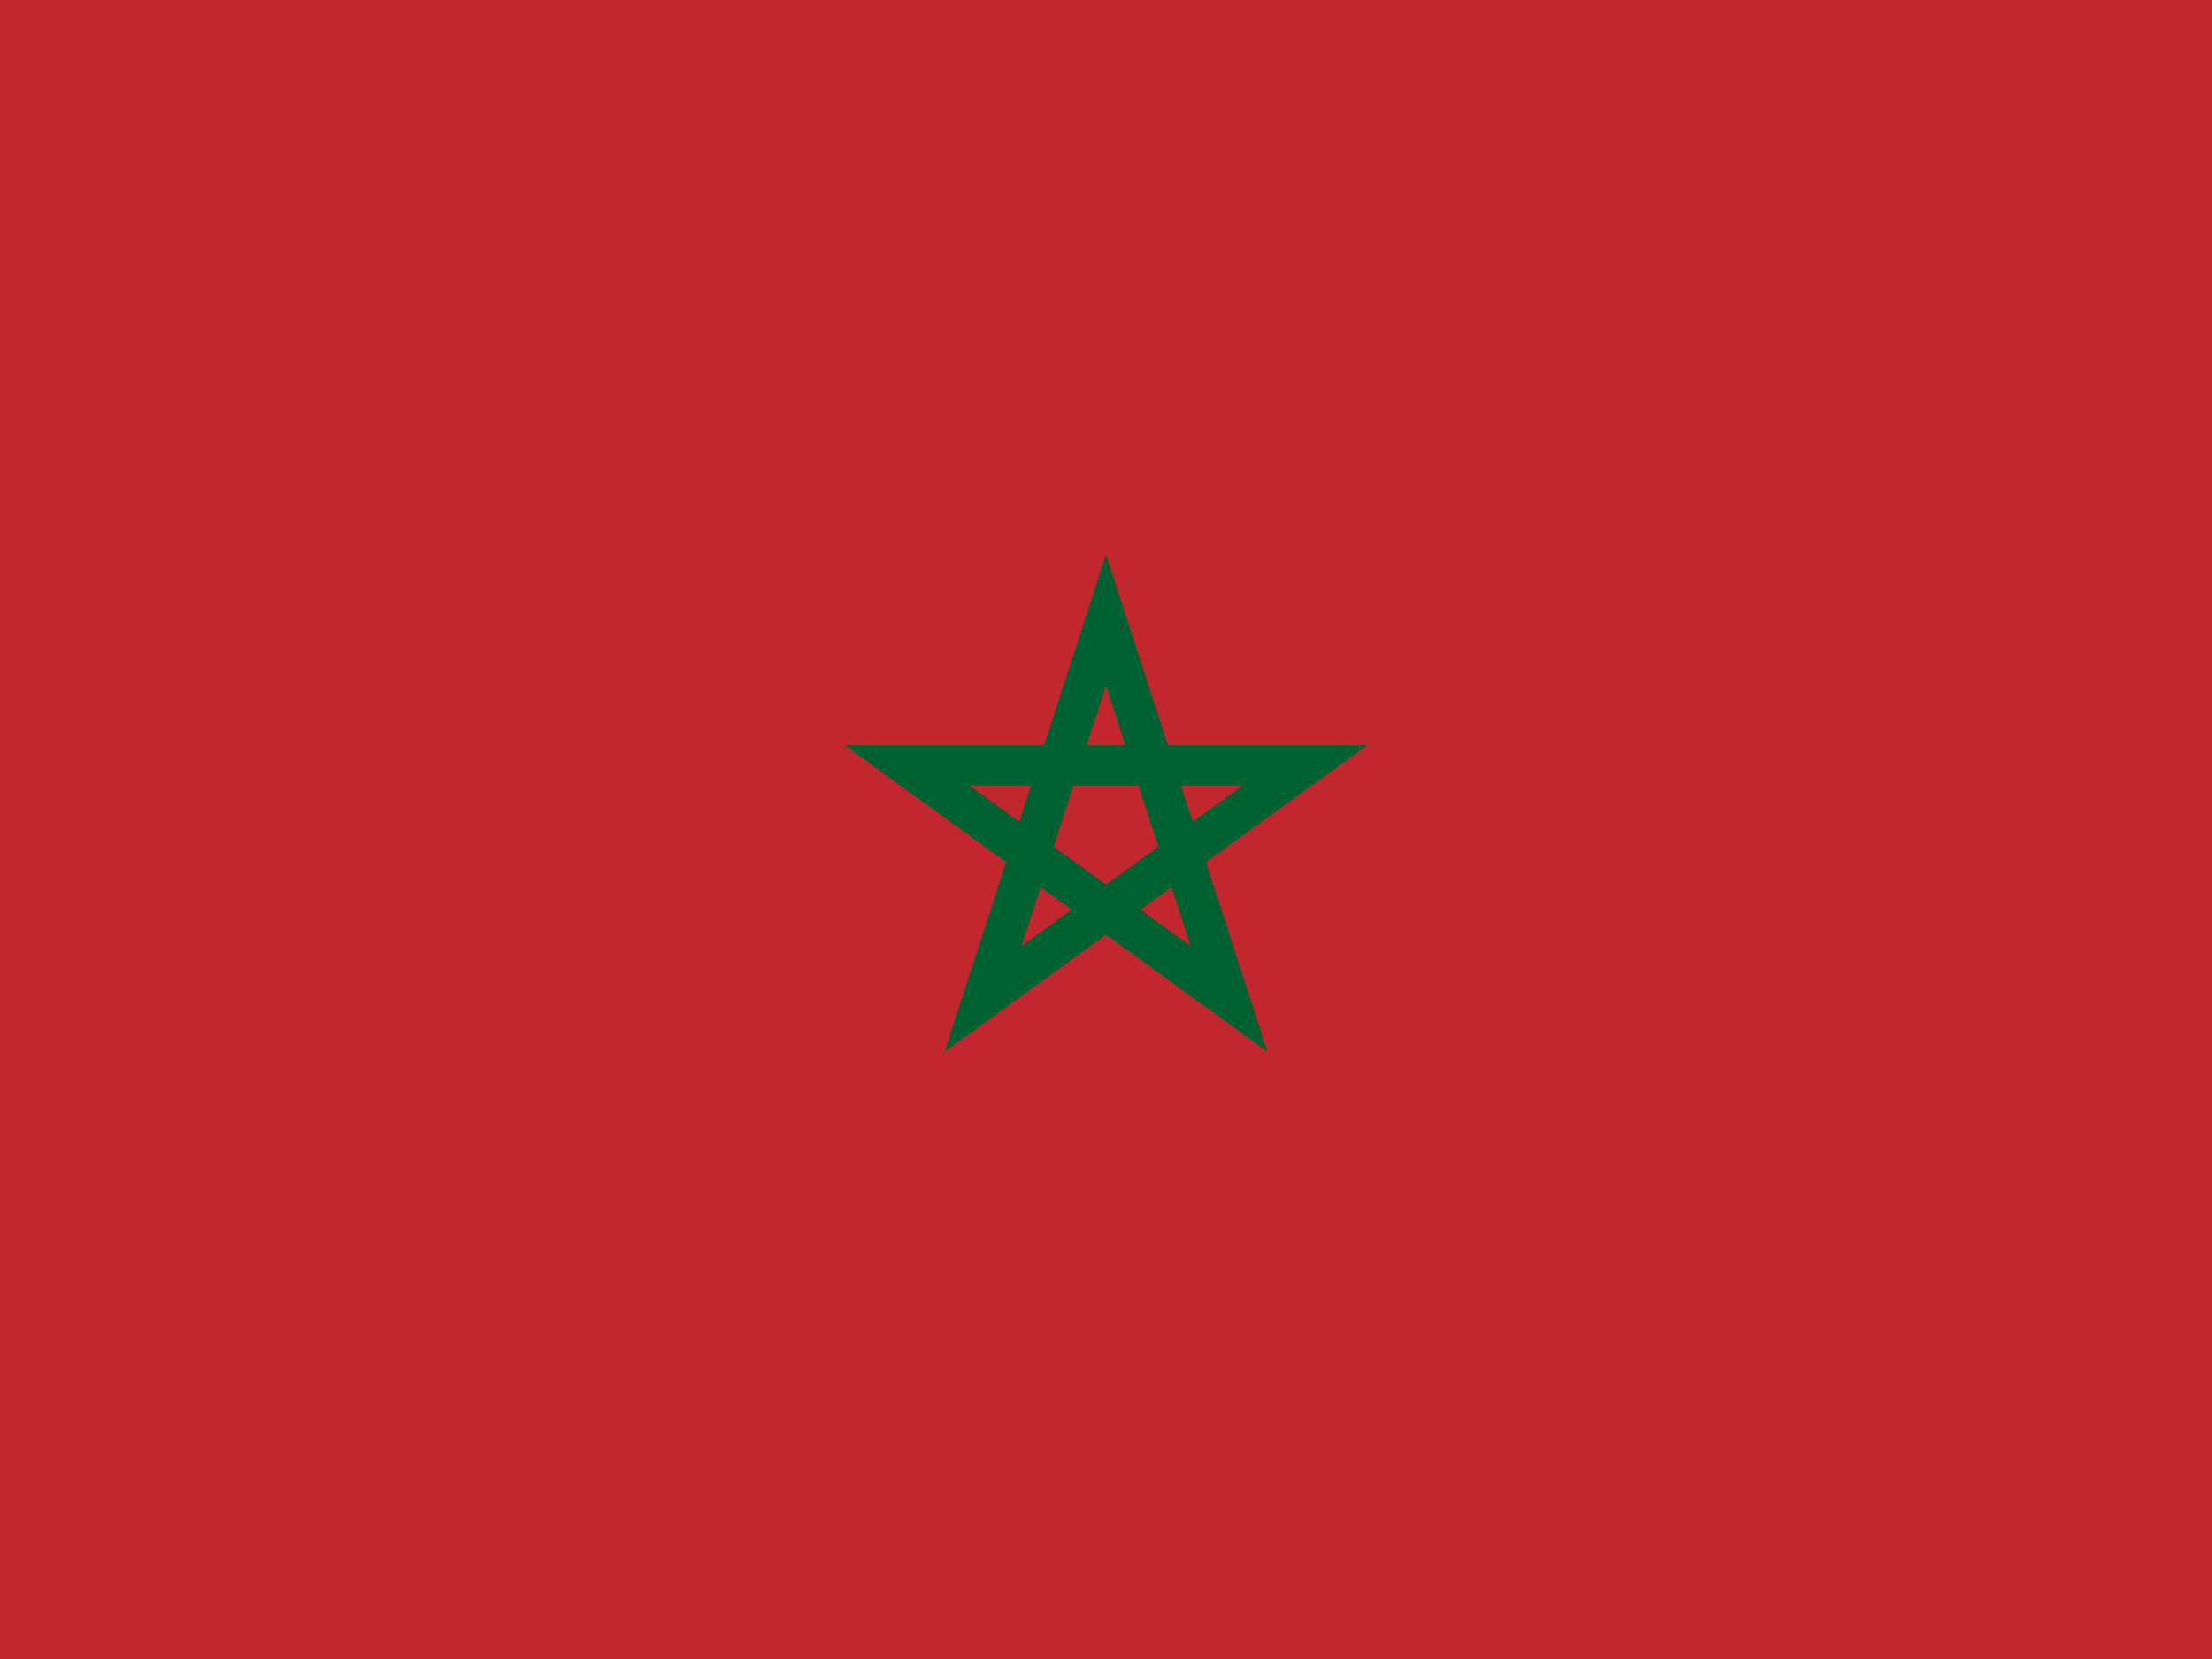
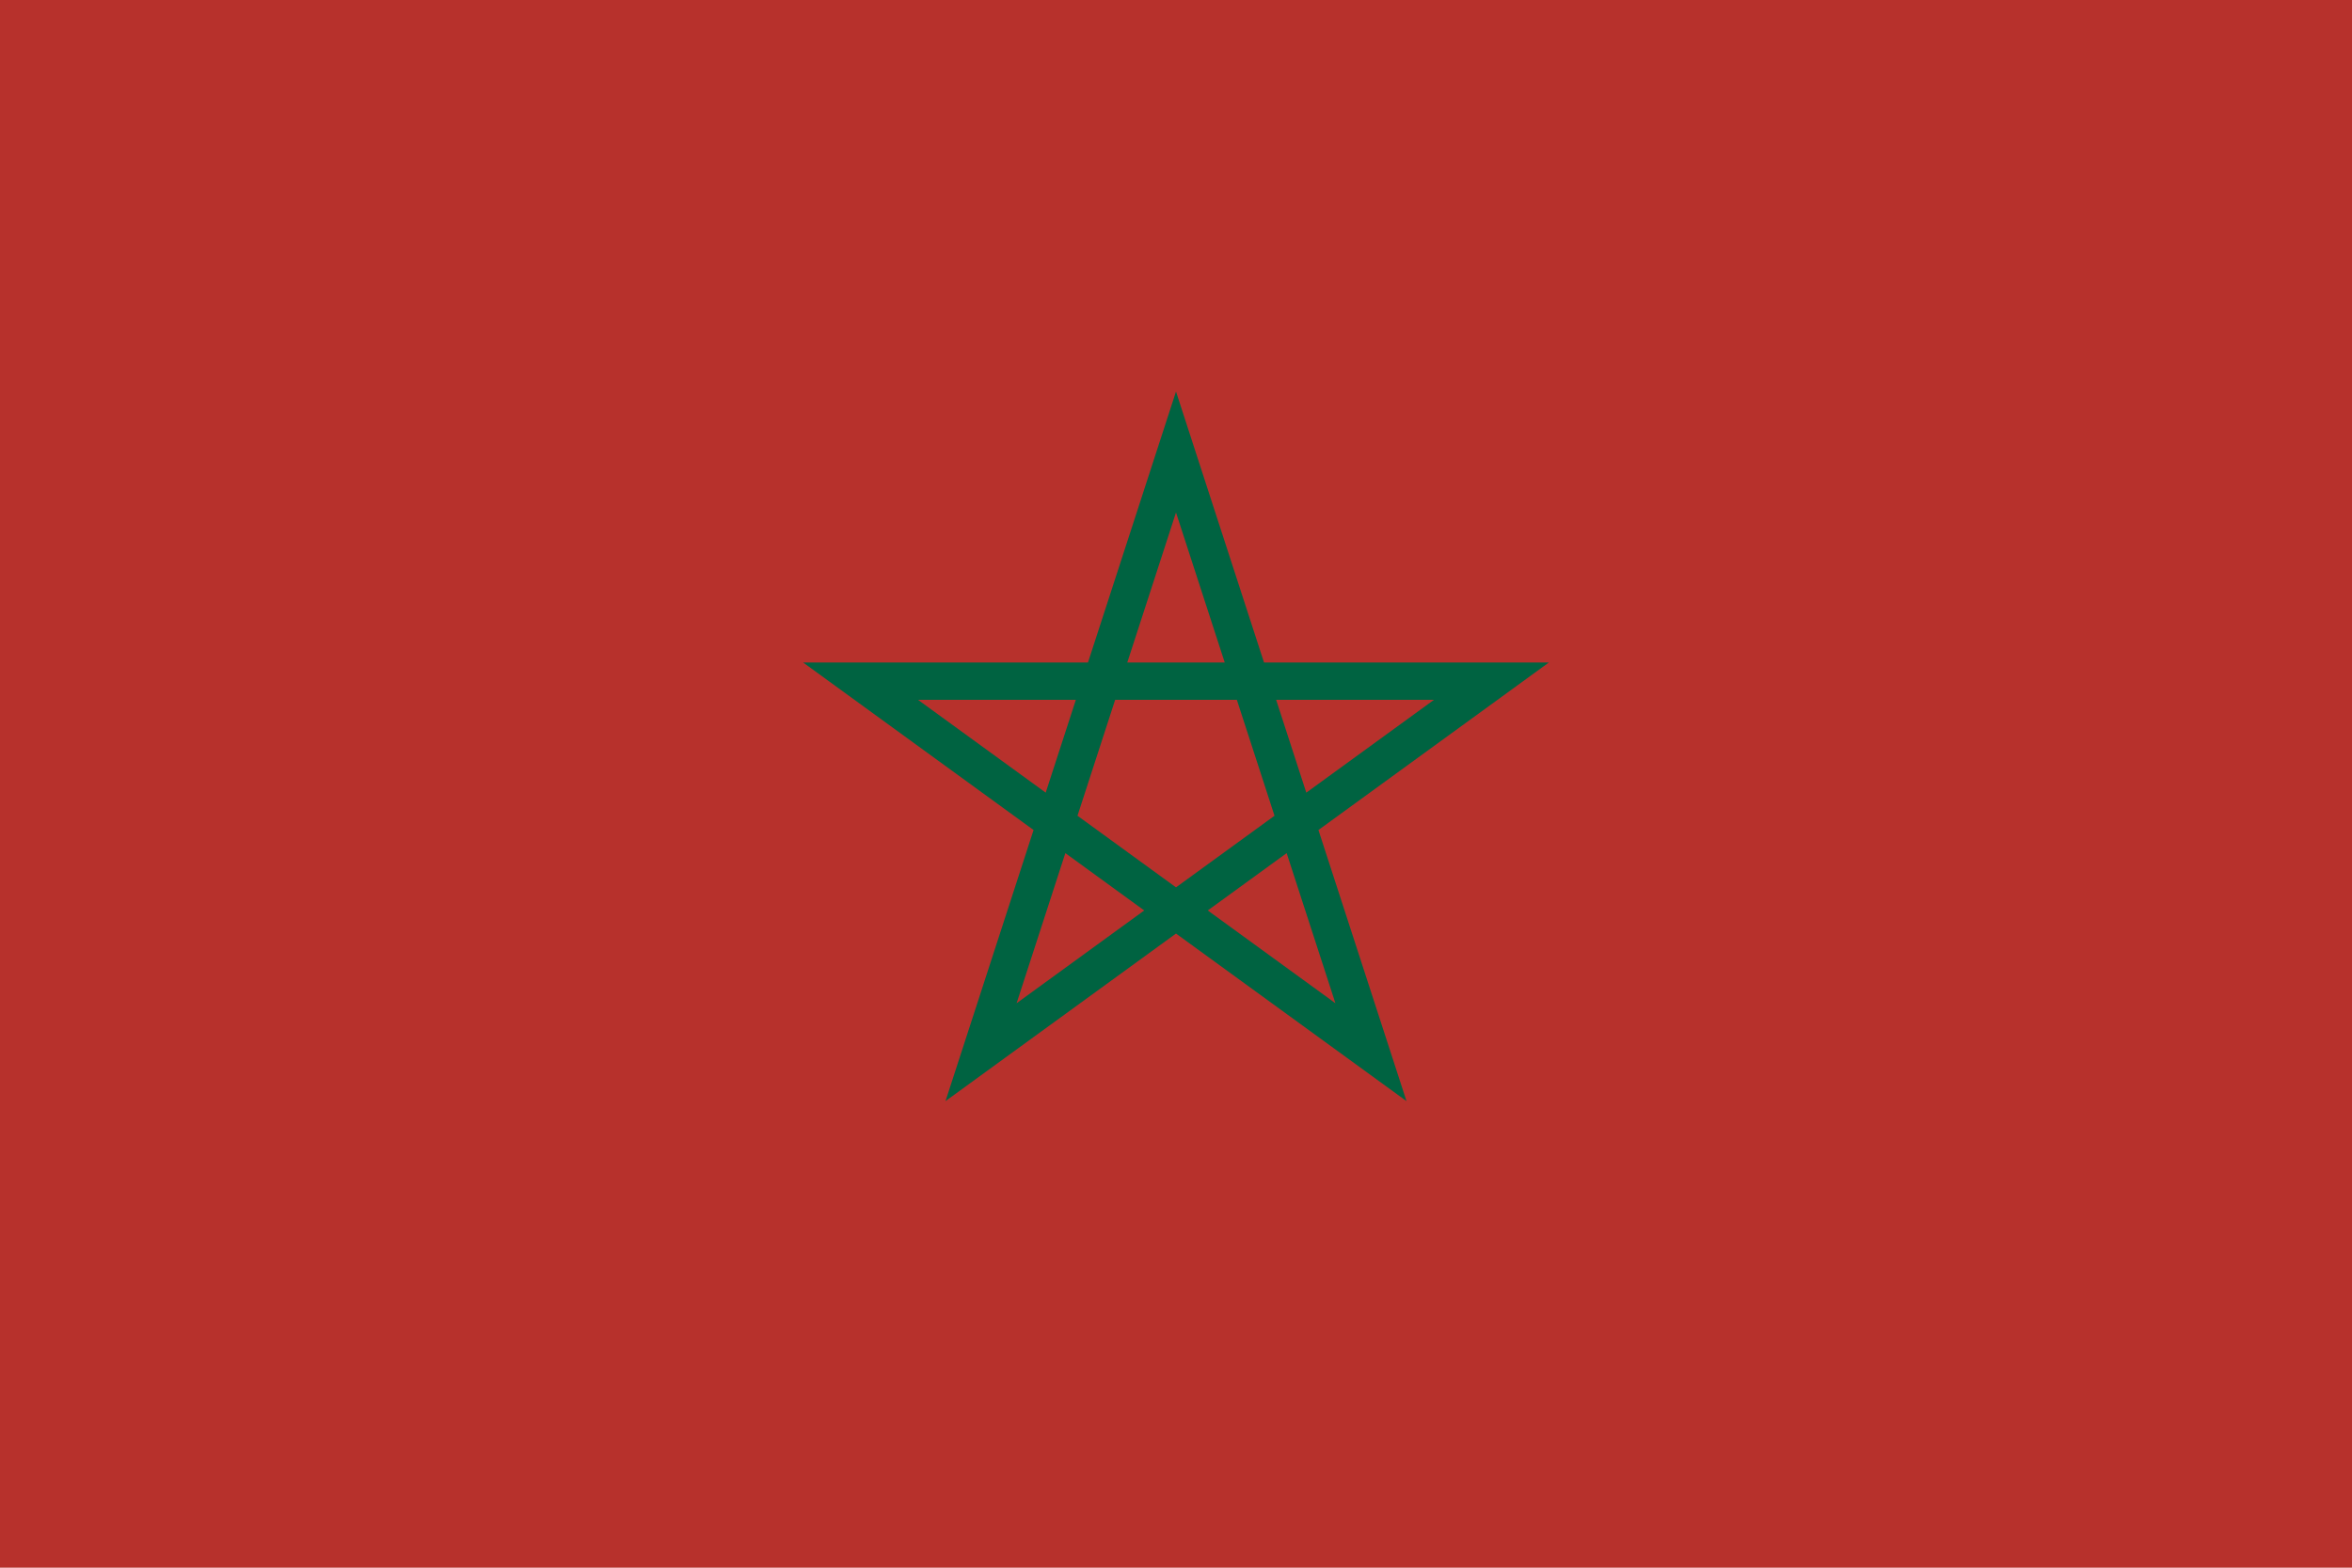
- <svg xmlns="http://www.w3.org/2000/svg" id="flag-icons-ma" viewBox="0 0 640 480">
-   <path fill="#c1272d" d="M640 0H0v480h640z" />
-   <path fill="none" stroke="#006233" stroke-width="11.7" d="M320 179.4 284.4 289l93.2-67.6H262.4l93.2 67.6z" />
+ <svg xmlns="http://www.w3.org/2000/svg" viewBox="0 0 9 6">
+   <path fill="#B7312C" d="M0 0h9v6H0z" />
+   <path fill="none" stroke="#006341" stroke-width=".143" d="M4.5 1.73l.746 2.297-1.953-1.42h2.414l-1.953 1.42z" />
</svg>
